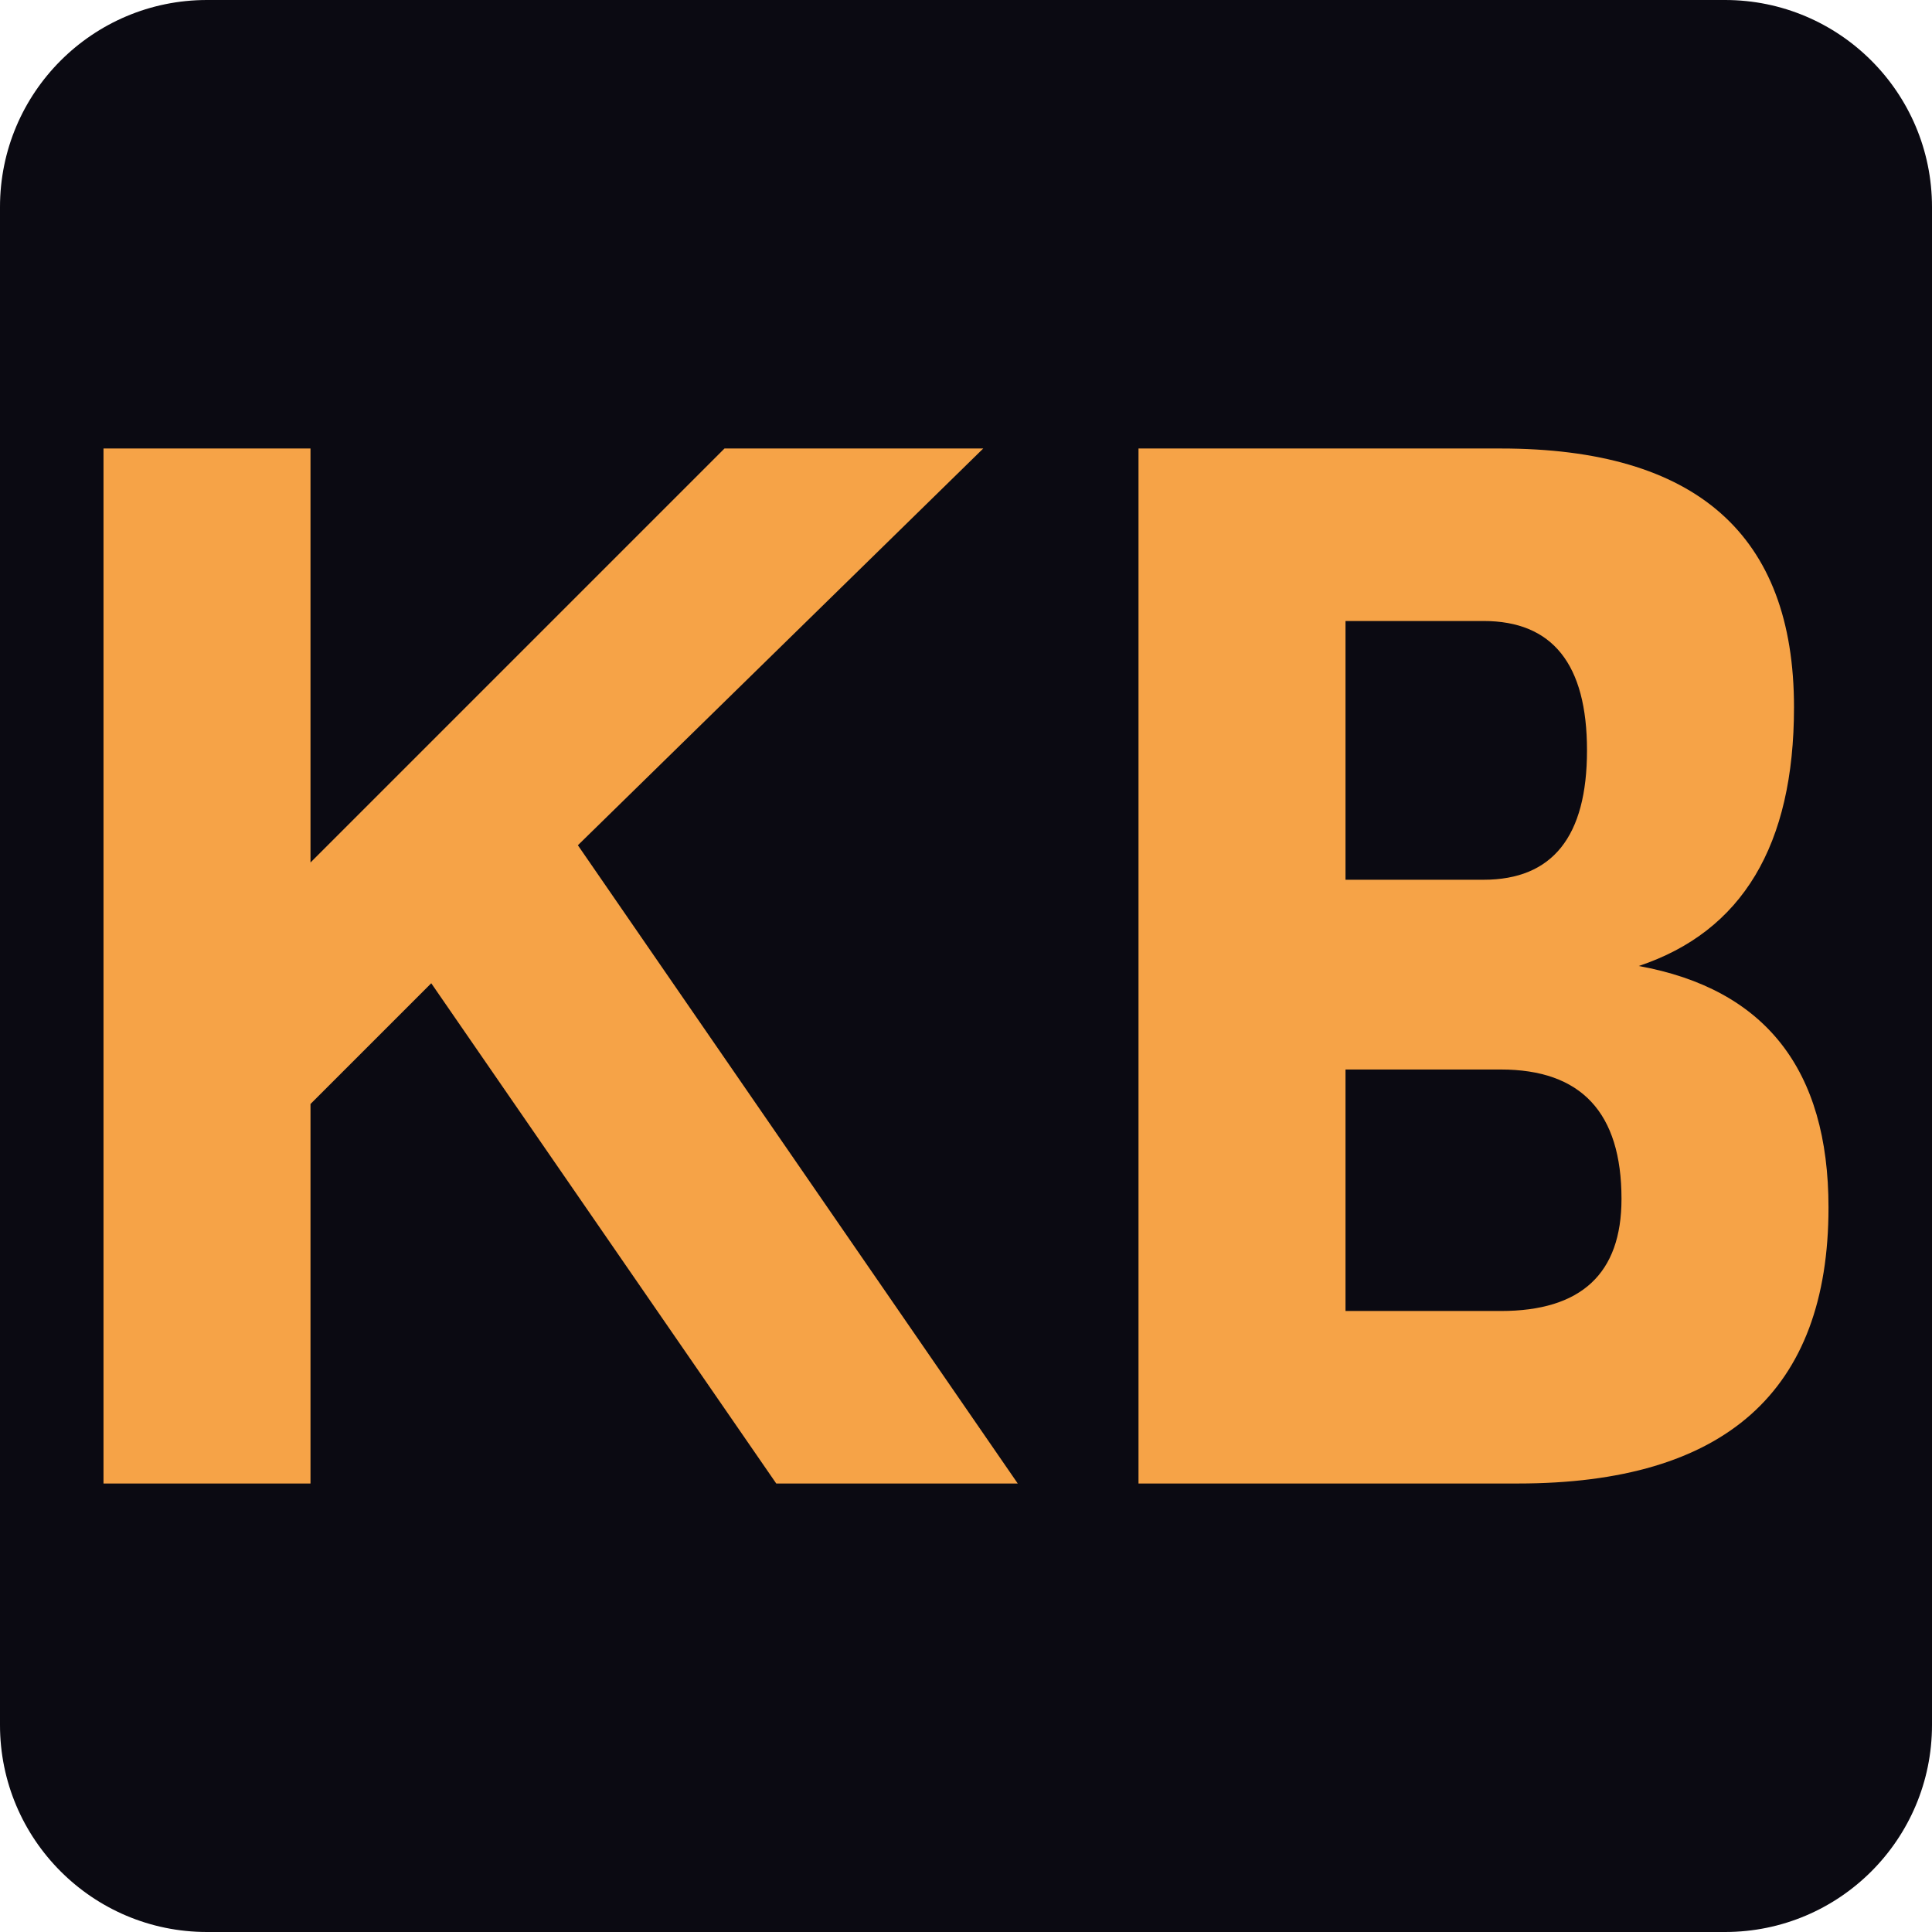
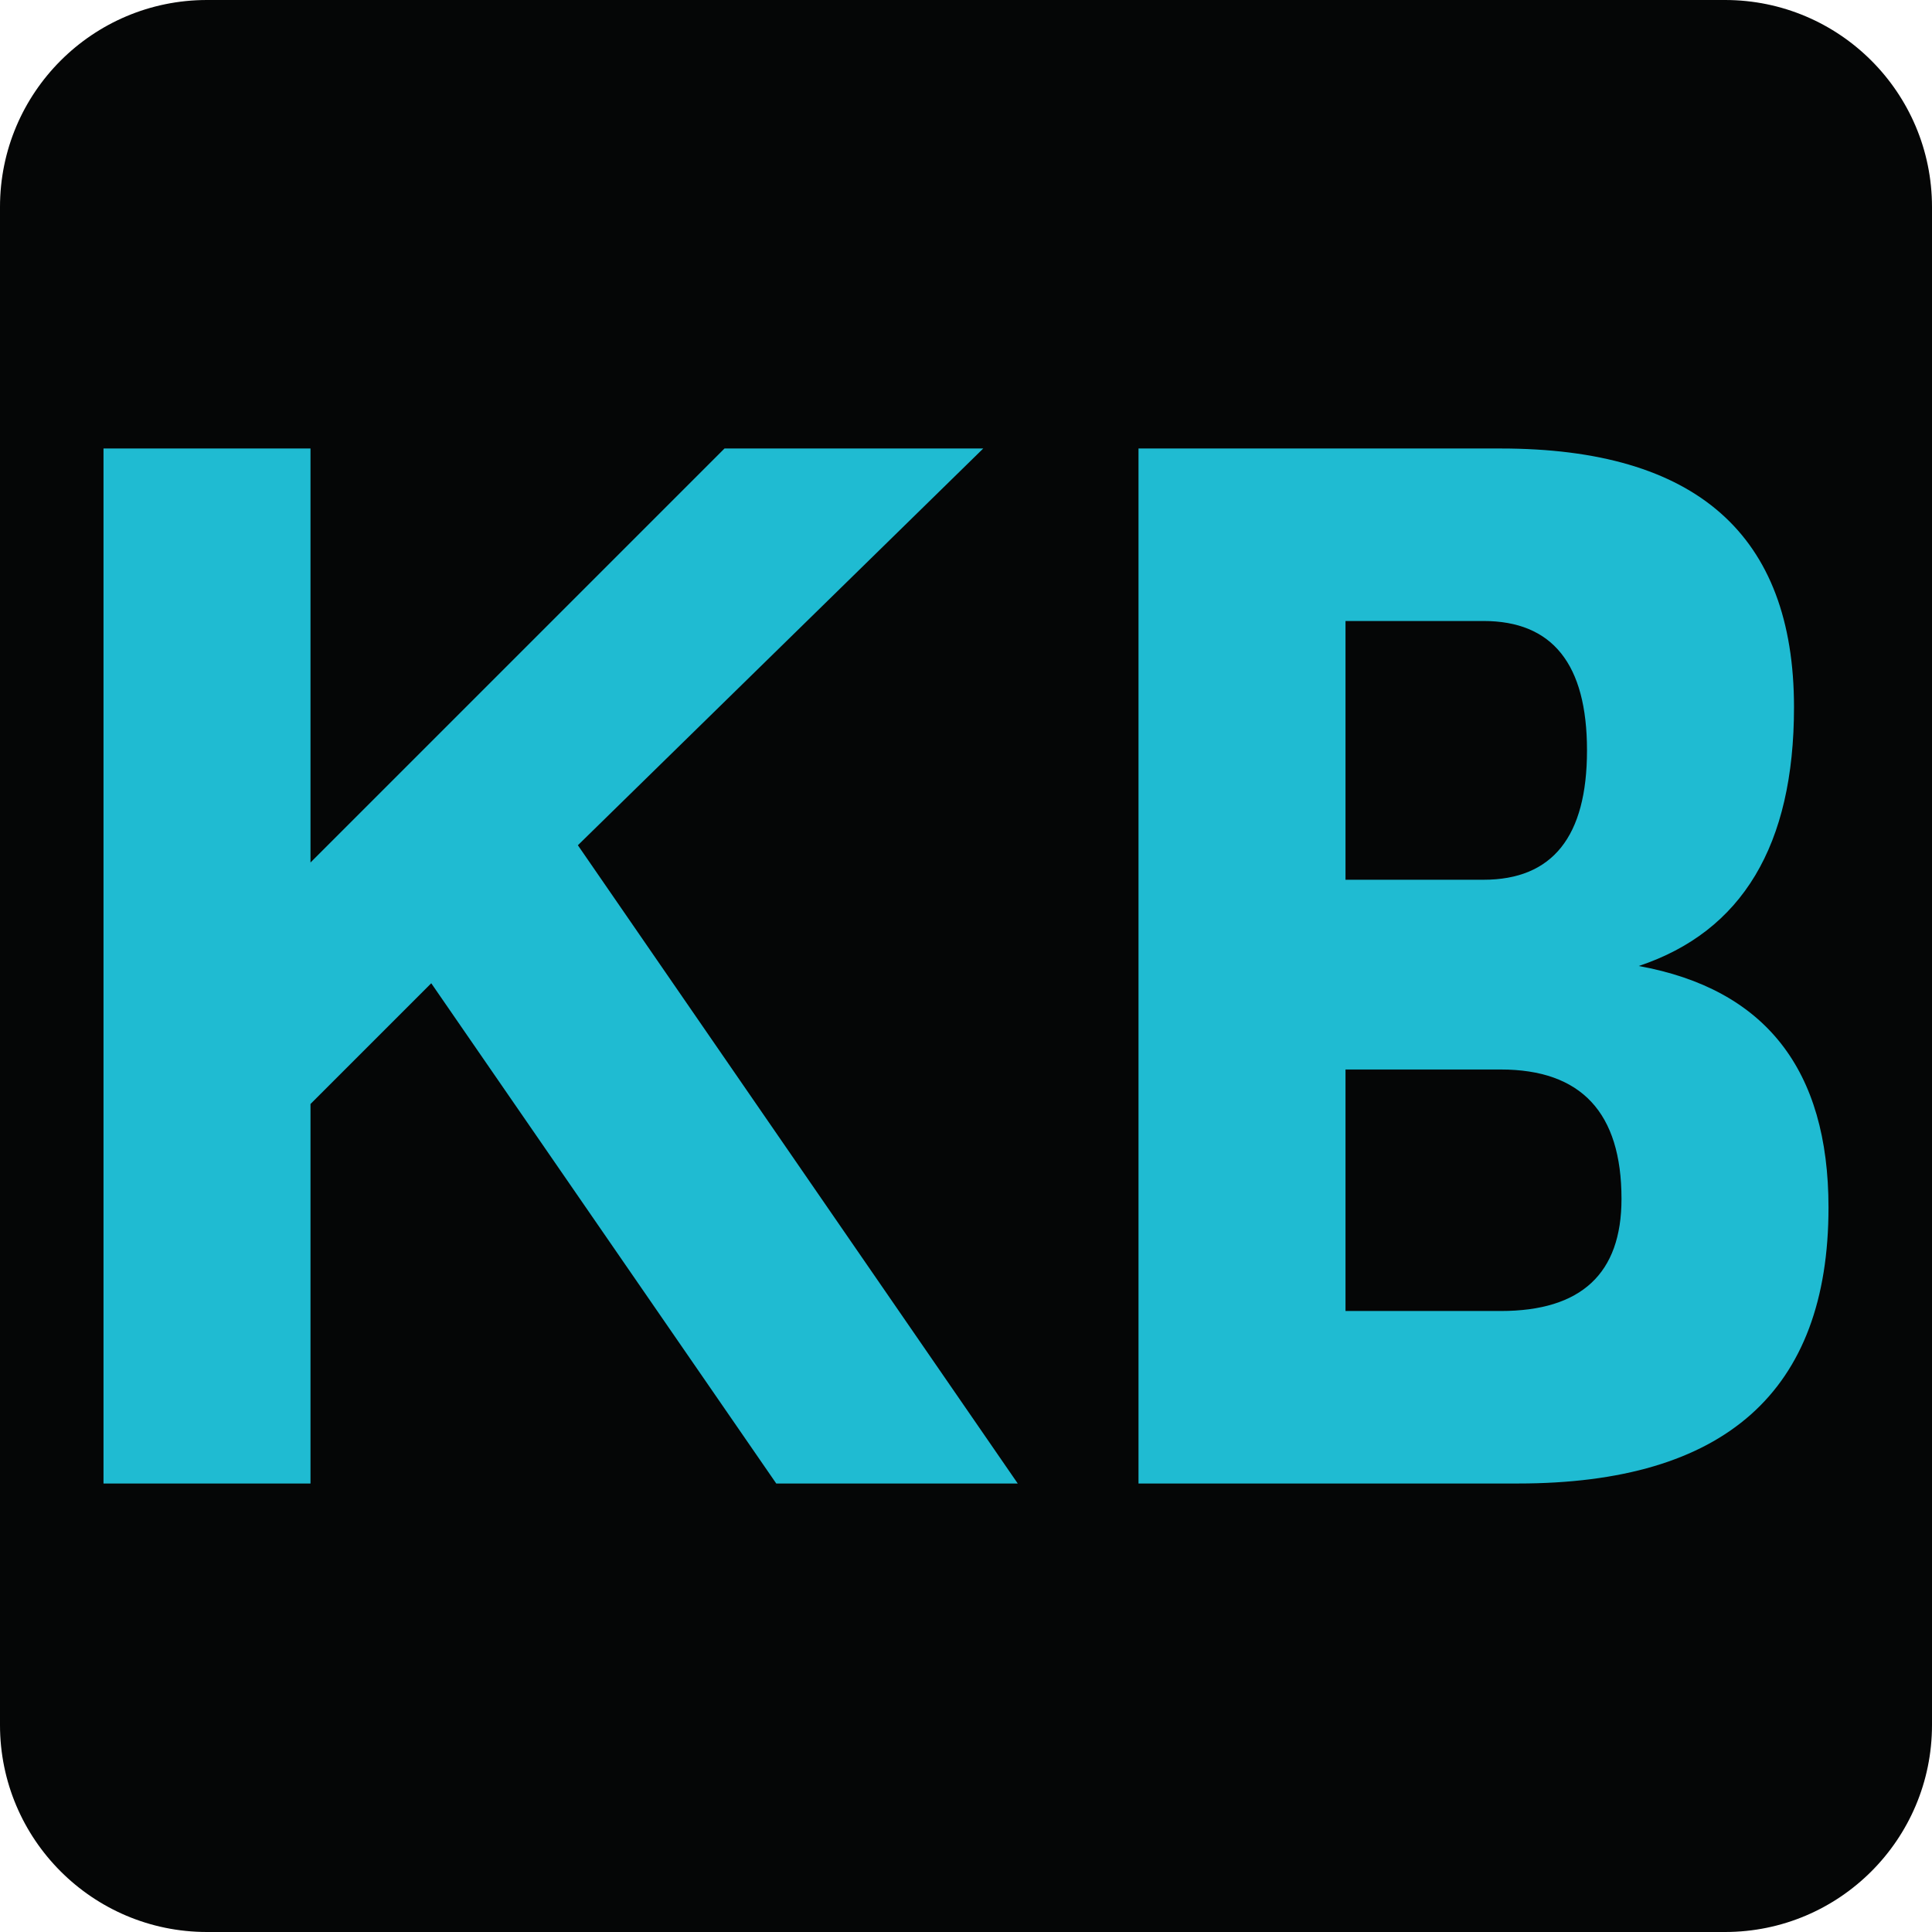
<svg xmlns="http://www.w3.org/2000/svg" viewBox="0 0 11.2 11.2">
-   <rect width="100%" height="100%" rx="1.2" fill="#0b0a12" />
-   <path d="M0.60 8.60 L1.80 8.60 L1.80 6.40 L2.50 5.70 L4.50 8.60 L5.90 8.60 L3.35 4.90 L5.70 2.60 L4.20 2.60 L1.80 5.00 L1.80 2.60 L0.60 2.60 Z M6.60 8.60 L8.80 8.60 Q10.60 8.60 10.60 7.00 Q10.60 5.80 9.50 5.60 Q10.40 5.30 10.40 4.10 Q10.40 2.60 8.70 2.60 L6.60 2.60 Z M7.80 7.60 L8.70 7.60 Q9.40 7.60 9.40 6.95 Q9.40 6.20 8.70 6.20 L7.80 6.20 Z M7.80 5.10 L8.60 5.10 Q9.20 5.10 9.20 4.35 Q9.20 3.60 8.60 3.60 L7.80 3.60 Z" fill="#f6a347" fill-rule="evenodd" />
+   <rect width="100%" height="100%" rx="1.2" fill="#050606" />
+   <path d="M0.60 8.60 L1.80 8.60 L1.80 6.40 L2.50 5.70 L4.50 8.60 L5.90 8.60 L3.35 4.90 L5.70 2.60 L4.20 2.60 L1.80 5.00 L1.80 2.60 L0.60 2.60 Z M6.60 8.60 L8.80 8.60 Q10.60 8.60 10.60 7.00 Q10.60 5.80 9.50 5.60 Q10.40 5.30 10.40 4.10 Q10.40 2.60 8.70 2.60 L6.60 2.60 Z M7.80 7.60 L8.70 7.60 Q9.40 7.60 9.40 6.95 Q9.40 6.20 8.70 6.20 L7.80 6.20 Z M7.80 5.10 L8.60 5.10 Q9.20 5.10 9.20 4.35 Q9.20 3.60 8.60 3.60 L7.80 3.60 Z" fill="#1fbbd2" fill-rule="evenodd" />
</svg>
